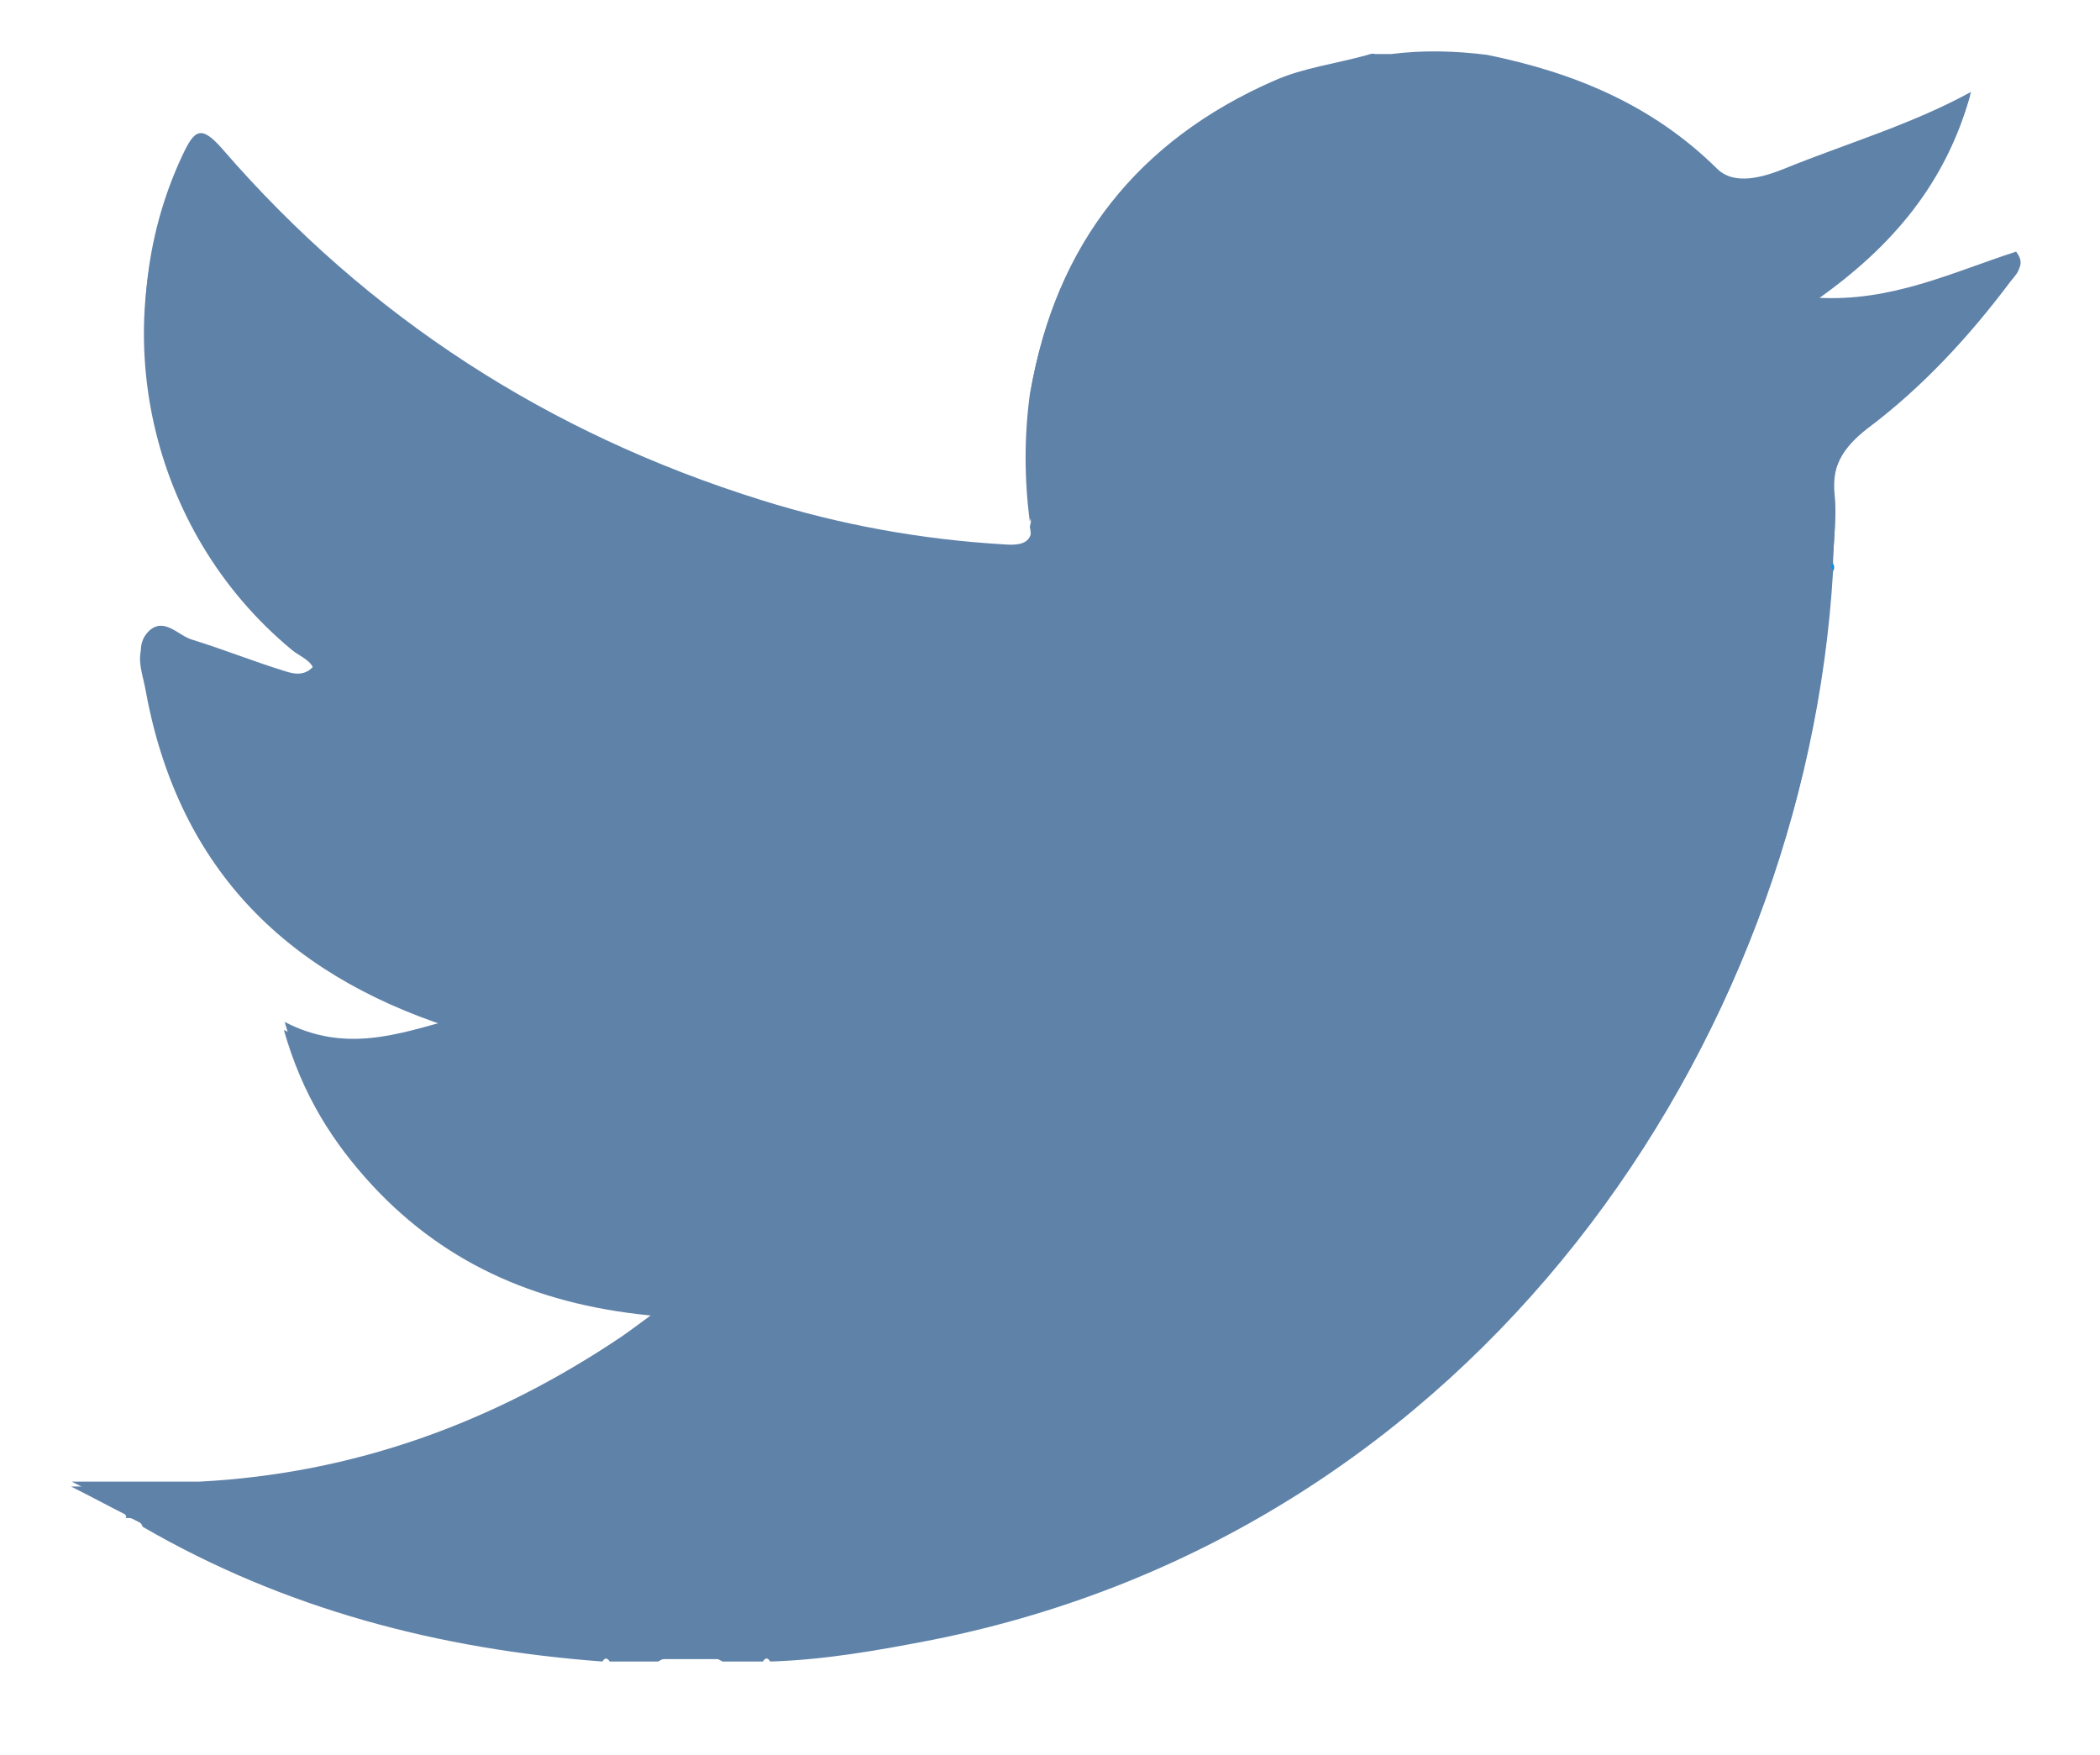
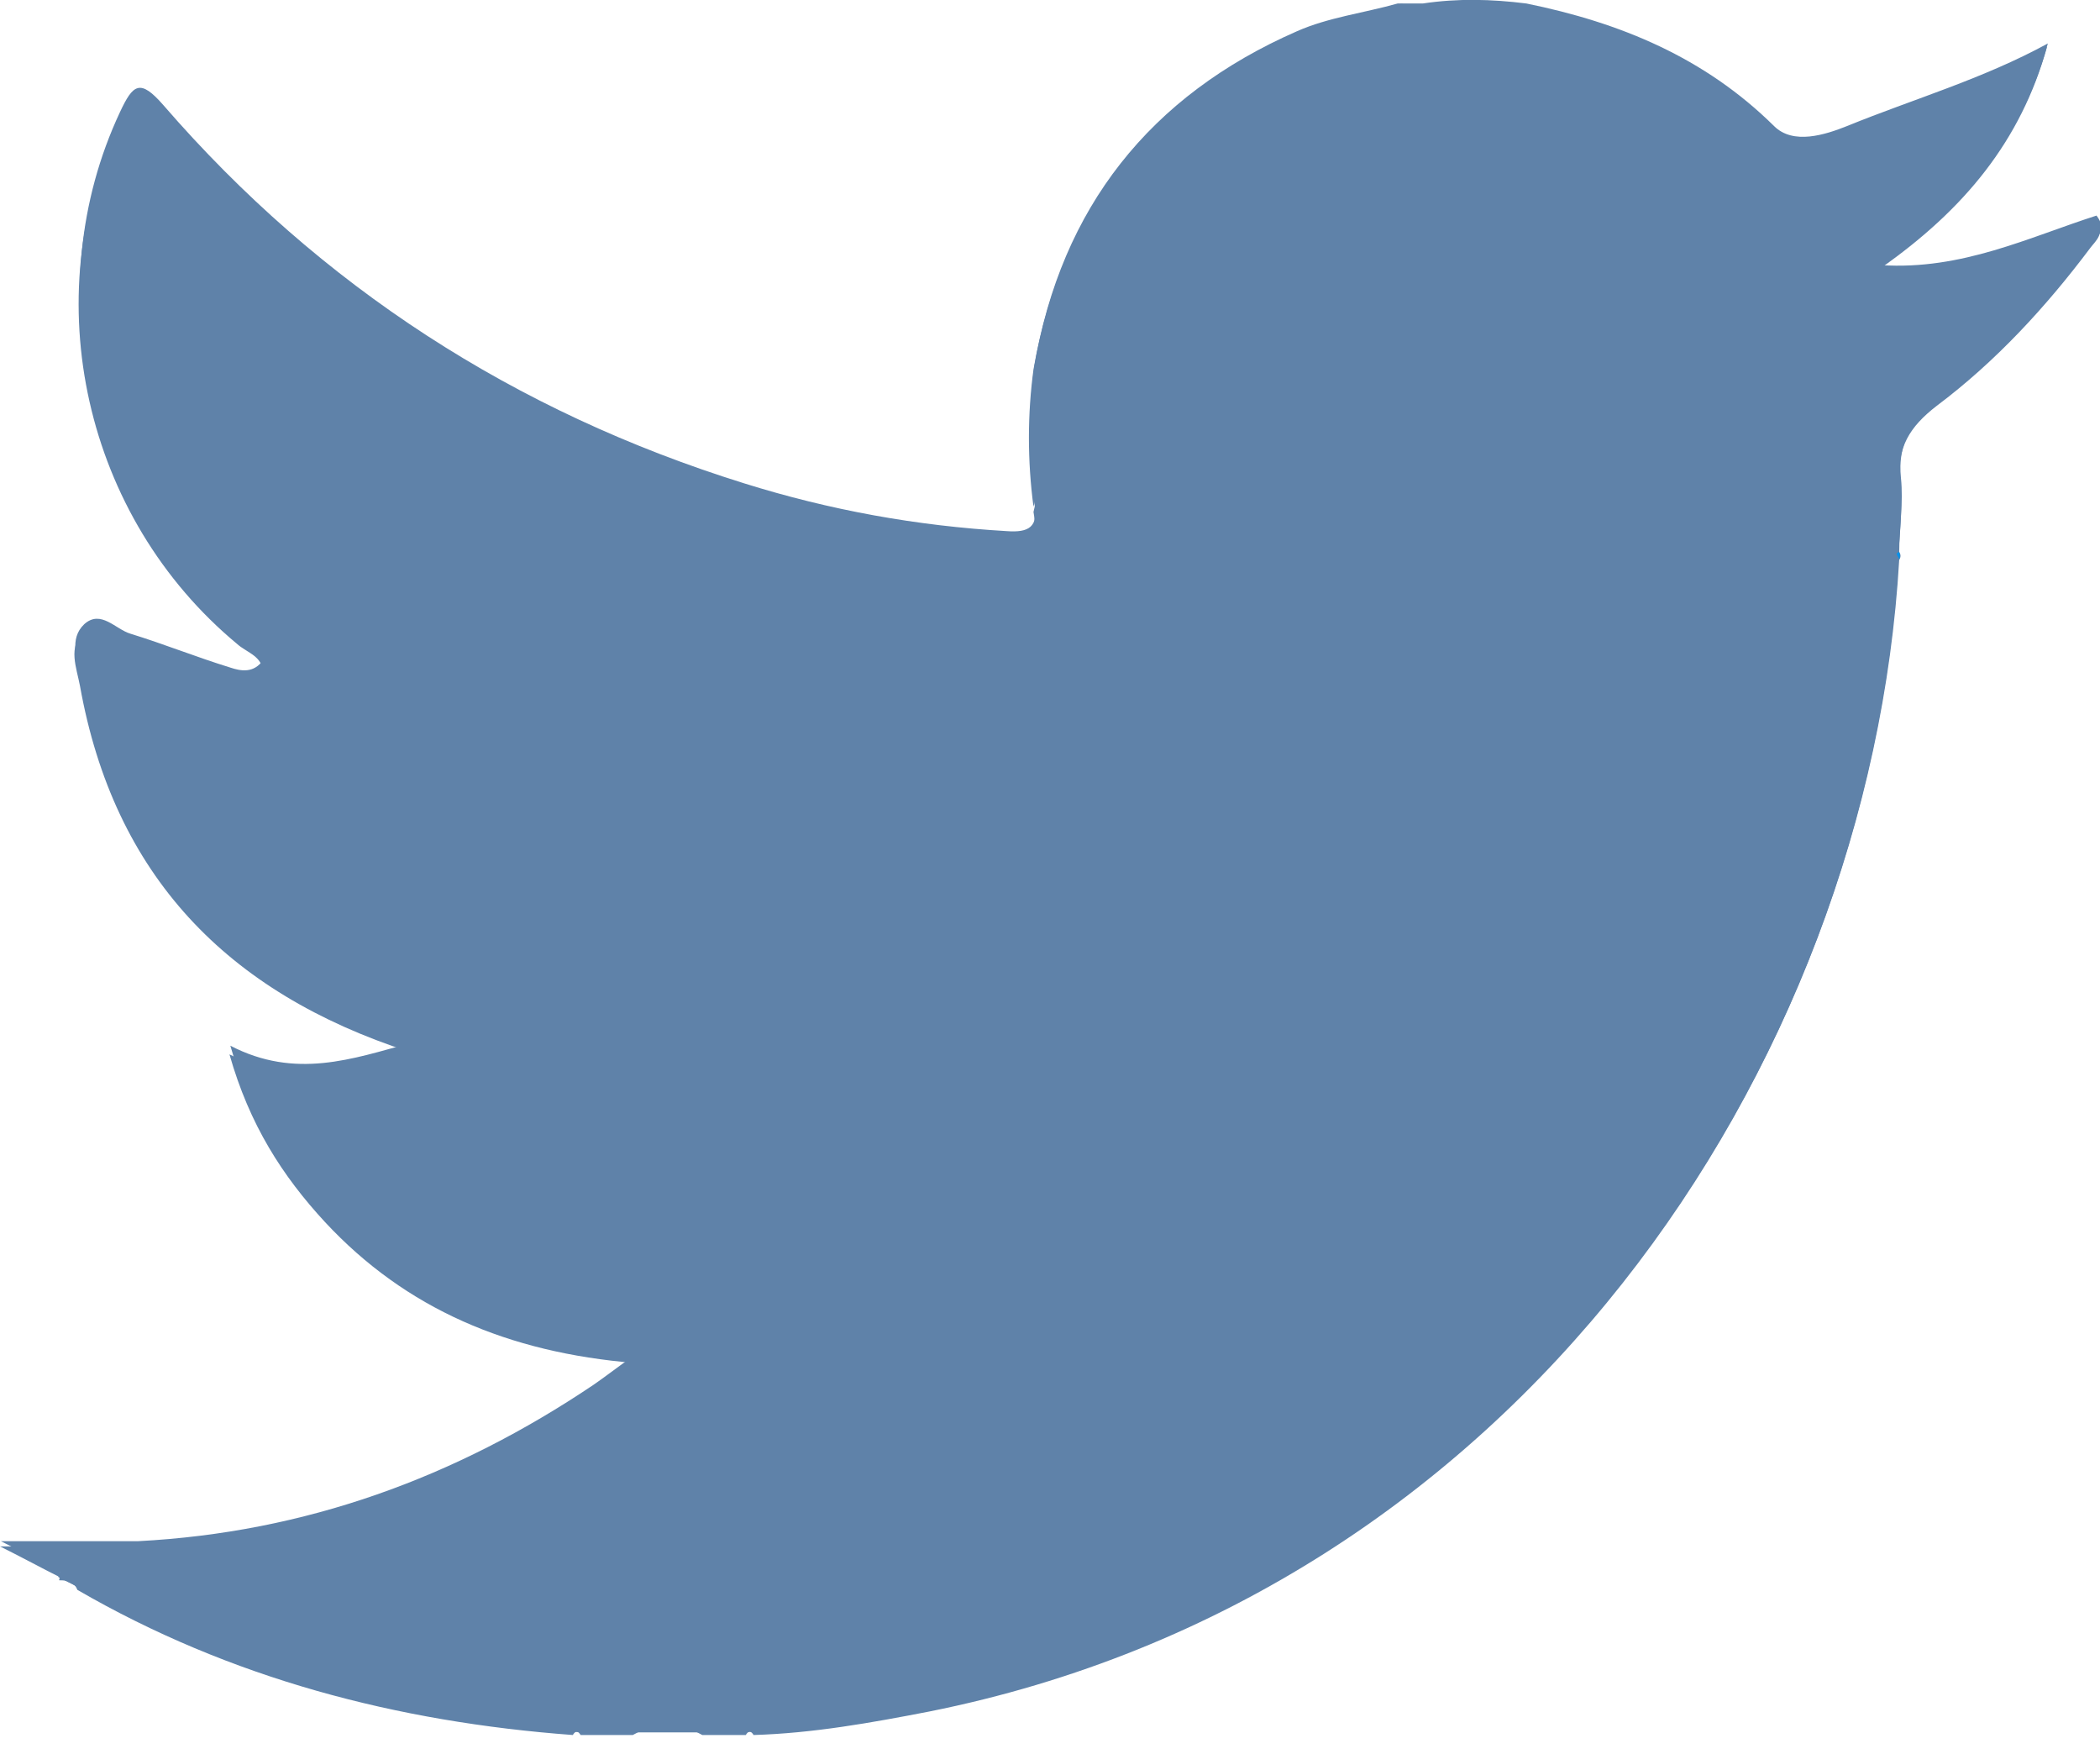
- <svg xmlns="http://www.w3.org/2000/svg" version="1.1" viewBox="0 0 260.4 217.5">
+ <svg xmlns="http://www.w3.org/2000/svg" version="1.1" viewBox="0 0 241.6 201.7">
  <defs>
    <style>
      .cls-1 {
        fill: #5f82a9;
      }

      .cls-2 {
        fill: #0093ee;
      }
    </style>
  </defs>
  <g>
    <g id="Calque_1">
      <g id="Calque_1-2" data-name="Calque_1">
-         <g>
-           <path class="cls-1" d="M15.5,187.8c.7.4,1.4.7,2.1,1.1,17.6,10.2,36.8,15.2,57,16.7h.5c0,.1.5,0,.5,0,2,0,4,0,6,0h8c1.7,0,3.4,0,5,0h.5c0,0,.5,0,.5,0,6.8-.2,13.5-1.4,20.2-2.7,67.5-13.4,108.1-73.7,111.5-132.1.2-.3.2-.6,0-.9,0-2.8.5-5.7.2-8.5-.4-3.9,1.1-6.3,4.2-8.7,6.8-5.1,12.6-11.4,17.7-18.2.6-.8,1.9-1.6.6-3.3-7.8,2.5-15.5,6.3-24.8,5.7,9.7-6.8,16.3-14.8,19.2-25.5-7.5,4.1-15.5,6.4-23.1,9.5-2.5,1-6.2,2.2-8.4,0-8-7.9-17.7-11.9-28.5-14.1-4-.5-7.9-.6-11.9-.1-.7,0-1.4,0-2,0-.3-.1-.6,0-.9.1-3.9,1.1-8,1.6-11.6,3.2-16.9,7.4-27.1,20.3-30.2,38.5-.7,5.3-.7,10.6,0,15.8.5,2.7-.6,3.4-3.2,3.2-10.3-.6-20.3-2.4-30.2-5.5-26.3-8.2-48.7-22.6-66.8-43.5-2.7-3.1-3.5-2.4-5,.8-9.6,20.5-3.9,45.5,13.6,60.2,1,.9,2.6,1.3,2.9,2.8-1.1,1.6-2.6,1.3-3.8.9-3.9-1.2-7.6-2.7-11.5-3.9-1.7-.5-3.4-2.8-5.3-1.1-1.8,1.7-.8,4.1-.4,6.1,3.9,21.8,16.9,35.3,37.9,42.1-6.6,1.8-13.2,4.2-20.7.3,2.3,8.1,6.1,14,11,19.3,9.3,10.1,21.2,15,35.6,16.2-2.2,1.6-3.5,2.6-4.8,3.5-15.9,10.7-33.2,17-52.4,18h-15.8c2.8,1.4,4.8,2.5,6.8,3.5h0s0,0,0,0Z" />
-           <path class="cls-1" d="M127.7,48.9c3.2-18.3,13.3-31.1,30.2-38.5,3.6-1.6,7.7-2.2,11.6-3.2.4.5.7.4.9-.1.7,0,1.4,0,2,0,4,1.6,7.9,1.4,11.9.1,10.8,2.1,20.5,6.1,28.5,14.1,2.2,2.2,5.9,1,8.4,0,7.6-3.2,15.6-5.5,23.1-9.5-3,10.8-9.5,18.7-19.2,25.5,9.3.5,17-3.2,24.8-5.7,1.2,1.6,0,2.5-.6,3.3-5.1,6.8-10.9,13.1-17.7,18.2-3.1,2.4-4.6,4.8-4.2,8.7.3,2.8,0,5.6-.2,8.5-.1,0-.3.2-.3.2,0,.2.2.5.3.7-3.5,58.3-44,118.6-111.5,132.1-6.7,1.3-13.4,2.5-20.2,2.7-.3-.5-.6-.5-.9,0-1.7,0-3.4,0-5,0-2.7-1.5-5.3-1.5-8,0-2,0-4,0-6,0-.3-.5-.6-.5-.9,0-20.2-1.5-39.4-6.5-57-16.7-.4-1-1.2-1.1-2.1-1.1h0c.4-2.7,2.6-1.8,4.3-2.1,1.6-.3,3.8,1,4.7-1.4,19.2-1,36.5-7.4,52.4-18,1.3-.9,2.6-1.9,4.8-3.5-14.5-1.2-26.3-6.2-35.6-16.2-4.9-5.3-8.7-11.2-11-19.3,7.6,3.8,14.1,1.4,20.7-.3-21-6.8-34-20.3-37.9-42.1-.4-2.1-1.4-4.5.4-6.1,1.9-1.8,3.6.5,5.3,1.1,3.9,1.2,7.6,2.7,11.5,3.9,1.2.4,2.7.7,3.8-.9-.3-1.5-1.9-1.9-2.9-2.8-17.6-14.6-23.2-39.7-13.6-60.2,1.5-3.2,2.3-3.9,5-.8,18,20.9,40.4,35.3,66.8,43.5,9.8,3.1,19.9,4.9,30.2,5.5,2.7.2,3.7-.6,3.2-3.2,1.3-5.3,1.3-10.6,0-15.8h0Z" />
-           <path class="cls-1" d="M24.6,184.3c-1,2.4-3.1,1.2-4.7,1.4-1.7.3-3.8-.6-4.3,2.1-2-1-4-2.1-6.8-3.5h15.8Z" />
-           <path class="cls-1" d="M127.7,48.9c1.3,5.3,1.3,10.6,0,15.8-.7-5.3-.7-10.6,0-15.8Z" />
-           <path class="cls-1" d="M184.4,7.1c-4,1.2-8,1.5-11.9-.1,4-.5,7.9-.4,11.9.1Z" />
-           <path class="cls-1" d="M81.6,205.7c2.7-1.5,5.3-1.5,8,0h-8Z" />
-           <path class="cls-1" d="M15.5,187.8c.9,0,1.7.1,2.1,1.1-.7-.4-1.4-.7-2.1-1.1Z" />
-           <path class="cls-1" d="M170.5,7c-.2.5-.5.6-.9.1.3-.2.6-.2.9-.1Z" />
-           <path class="cls-2" d="M227.3,70.8c0-.2-.2-.4-.3-.7,0,0,.2-.2.3-.2.1.3.1.6,0,.9h0Z" />
-           <path class="cls-1" d="M74.6,205.6c.3-.2.6-.2.9,0h-.5s-.5,0-.5,0h0Z" />
-           <path class="cls-1" d="M94.6,205.6c.3-.5.6-.5.9,0h-.5c0,.1-.5,0-.5,0h0Z" />
+         <g id="Calque_1-2">
+           <g>
+             <path class="cls-1" d="M6.7,181.4c.7.4,1.4.7,2.1,1.1,17.6,10.2,36.8,15.2,57,16.7h.5c0,.1.5,0,.5,0h20c6.8-.2,13.5-1.4,20.2-2.7,67.5-13.4,108.1-73.7,111.5-132.1.2-.3.2-.6,0-.9,0-2.8.5-5.7.2-8.5-.4-3.9,1.1-6.3,4.2-8.7,6.8-5.1,12.6-11.4,17.7-18.2.6-.8,1.9-1.6.6-3.3-7.8,2.5-15.5,6.3-24.8,5.7,9.7-6.8,16.3-14.8,19.2-25.5-7.5,4.1-15.5,6.4-23.1,9.5-2.5,1-6.2,2.2-8.4,0-8-7.9-17.7-11.9-28.5-14.1-4-.5-7.9-.6-11.9,0h-2c-.3,0-.6,0-.9,0-3.9,1.1-8,1.6-11.6,3.2-16.9,7.4-27.1,20.3-30.2,38.5-.7,5.3-.7,10.6,0,15.8.5,2.7-.6,3.4-3.2,3.2-10.3-.6-20.3-2.4-30.2-5.5-26.3-8.2-48.7-22.6-66.8-43.5-2.7-3.1-3.5-2.4-5,.8-9.6,20.5-3.9,45.5,13.6,60.2,1,.9,2.6,1.3,2.9,2.8-1.1,1.6-2.6,1.3-3.8.9-3.9-1.2-7.6-2.7-11.5-3.9-1.7-.5-3.4-2.8-5.3-1.1-1.8,1.7-.8,4.1-.4,6.1,3.9,21.8,16.9,35.3,37.9,42.1-6.6,1.8-13.2,4.2-20.7.3,2.3,8.1,6.1,14,11,19.3,9.3,10.1,21.2,15,35.6,16.2-2.2,1.6-3.5,2.6-4.8,3.5-15.9,10.7-33.2,17-52.4,18H.1c2.8,1.4,4.8,2.5,6.8,3.5h0l-.2.6Z" />
+             <path class="cls-1" d="M118.9,42.5c3.2-18.3,13.3-31.1,30.2-38.5,3.6-1.6,7.7-2.2,11.6-3.2.4.5.7.4.9,0h2c4,1.6,7.9,1.4,11.9,0,10.8,2.1,20.5,6.1,28.5,14.1,2.2,2.2,5.9,1,8.4,0,7.6-3.2,15.6-5.5,23.1-9.5-3,10.8-9.5,18.7-19.2,25.5,9.3.5,17-3.2,24.8-5.7,1.2,1.6,0,2.5-.6,3.3-5.1,6.8-10.9,13.1-17.7,18.2-3.1,2.4-4.6,4.8-4.2,8.7.3,2.8,0,5.6-.2,8.5-.1,0-.3.2-.3.2,0,.2.2.5.3.7-3.5,58.3-44,118.6-111.5,132.1-6.7,1.3-13.4,2.5-20.2,2.7-.3-.5-.6-.5-.9,0h-5c-2.7-1.5-5.3-1.5-8,0h-6c-.3-.5-.6-.5-.9,0-20.2-1.5-39.4-6.5-57-16.7-.4-1-1.2-1.1-2.1-1.1h0c.4-2.7,2.6-1.8,4.3-2.1,1.6-.3,3.8,1,4.7-1.4,19.2-1,36.5-7.4,52.4-18,1.3-.9,2.6-1.9,4.8-3.5-14.5-1.2-26.3-6.2-35.6-16.2-4.9-5.3-8.7-11.2-11-19.3,7.6,3.8,14.1,1.4,20.7-.3-21-6.8-34-20.3-37.9-42.1-.4-2.1-1.4-4.5.4-6.1,1.9-1.8,3.6.5,5.3,1.1,3.9,1.2,7.6,2.7,11.5,3.9,1.2.4,2.7.7,3.8-.9-.3-1.5-1.9-1.9-2.9-2.8C9.7,59.5,4.1,34.4,13.7,13.9c1.5-3.2,2.3-3.9,5-.8,18,20.9,40.4,35.3,66.8,43.5,9.8,3.1,19.9,4.9,30.2,5.5,2.7.2,3.7-.6,3.2-3.2,1.3-5.3,1.3-10.6,0-15.8h0v-.6Z" />
+             <path class="cls-1" d="M15.8,177.9c-1,2.4-3.1,1.2-4.7,1.4-1.7.3-3.8-.6-4.3,2.1-2-1-4-2.1-6.8-3.5,0,0,15.8,0,15.8,0Z" />
+             <path class="cls-1" d="M118.9,42.5c1.3,5.3,1.3,10.6,0,15.8-.7-5.3-.7-10.6,0-15.8Z" />
+             <path class="cls-1" d="M175.6.7c-4,1.2-8,1.5-11.9,0,4-.5,7.9-.4,11.9,0Z" />
+             <path class="cls-1" d="M72.8,199.3c2.7-1.5,5.3-1.5,8,0h-8Z" />
+             <path class="cls-1" d="M6.7,181.4c.9,0,1.7.1,2.1,1.1-.7-.4-1.4-.7-2.1-1.1Z" />
+             <path class="cls-1" d="M161.7.6c-.2.5-.5.6-.9,0,.3-.2.6-.2.9,0Z" />
+             <path class="cls-2" d="M218.5,64.4c0-.2-.2-.4-.3-.7,0,0,.2-.2.3-.2.1.3.1.6,0,.9h0Z" />
+             <path class="cls-1" d="M65.8,199.2c.3-.2.6-.2.9,0h-1,0Z" />
+             <path class="cls-1" d="M85.8,199.2c.3-.5.6-.5.9,0h-.5c0,.1-.5,0-.5,0h0Z" />
+           </g>
        </g>
      </g>
    </g>
  </g>
</svg>
